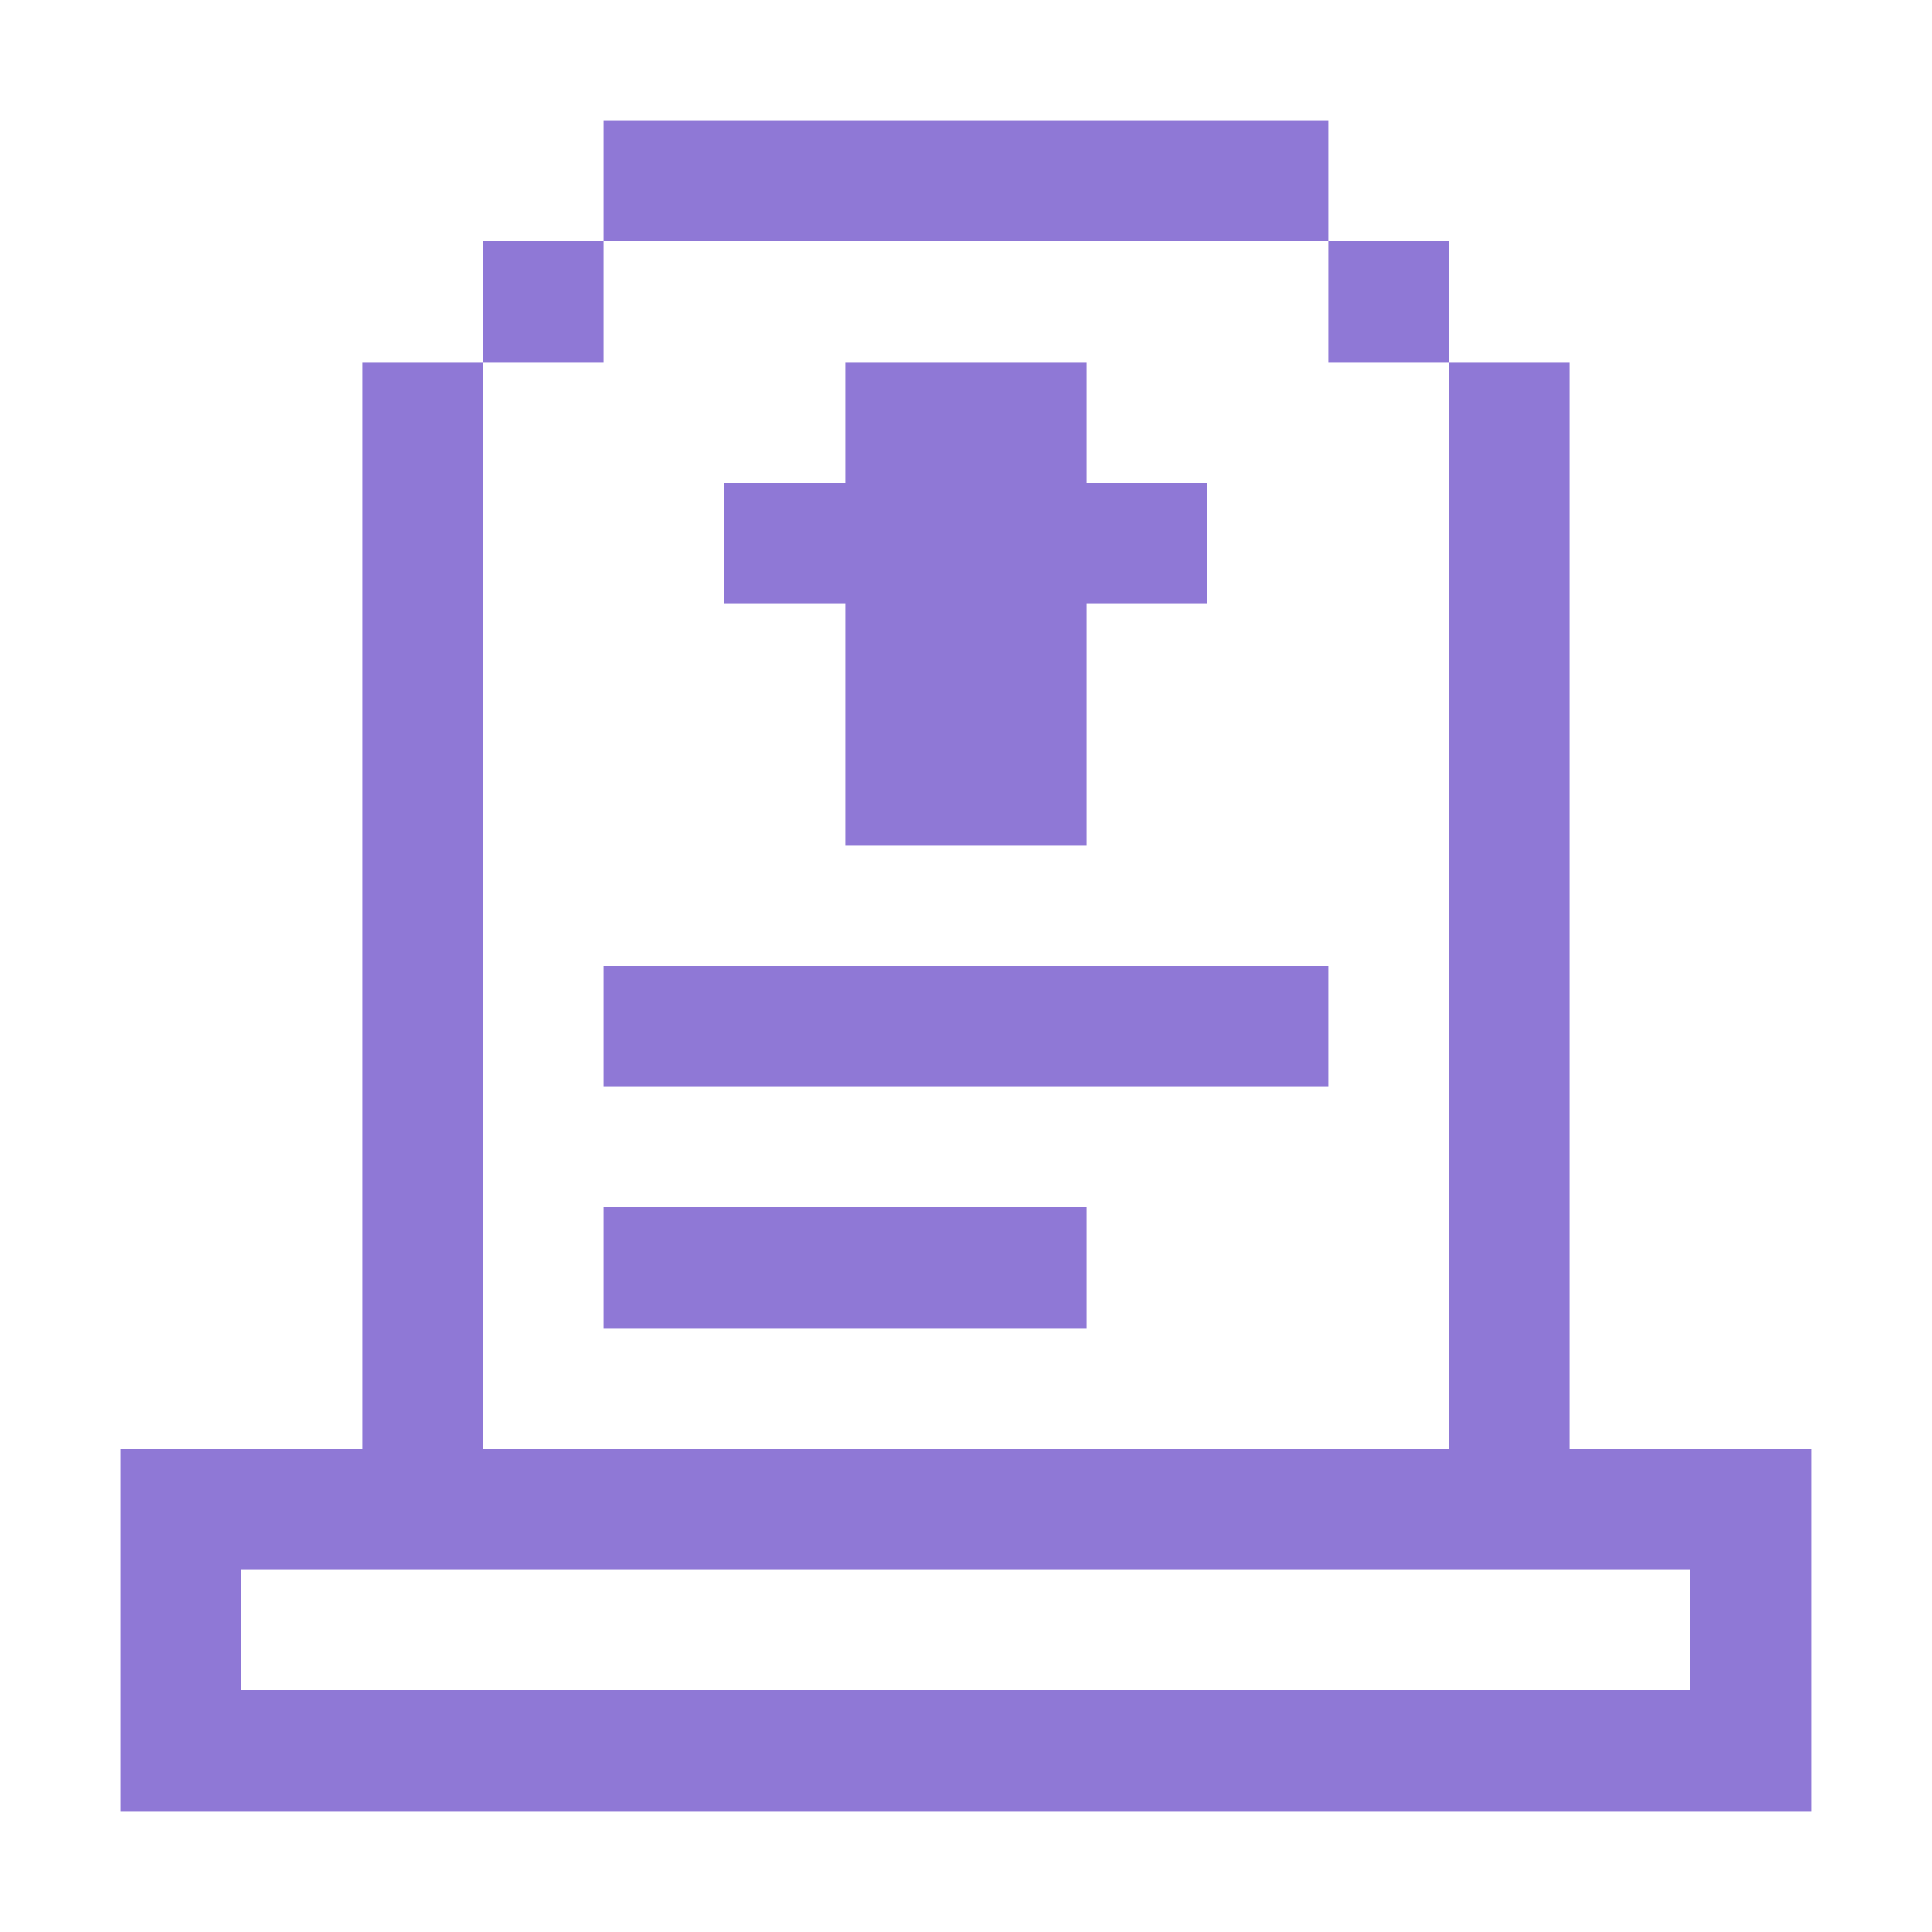
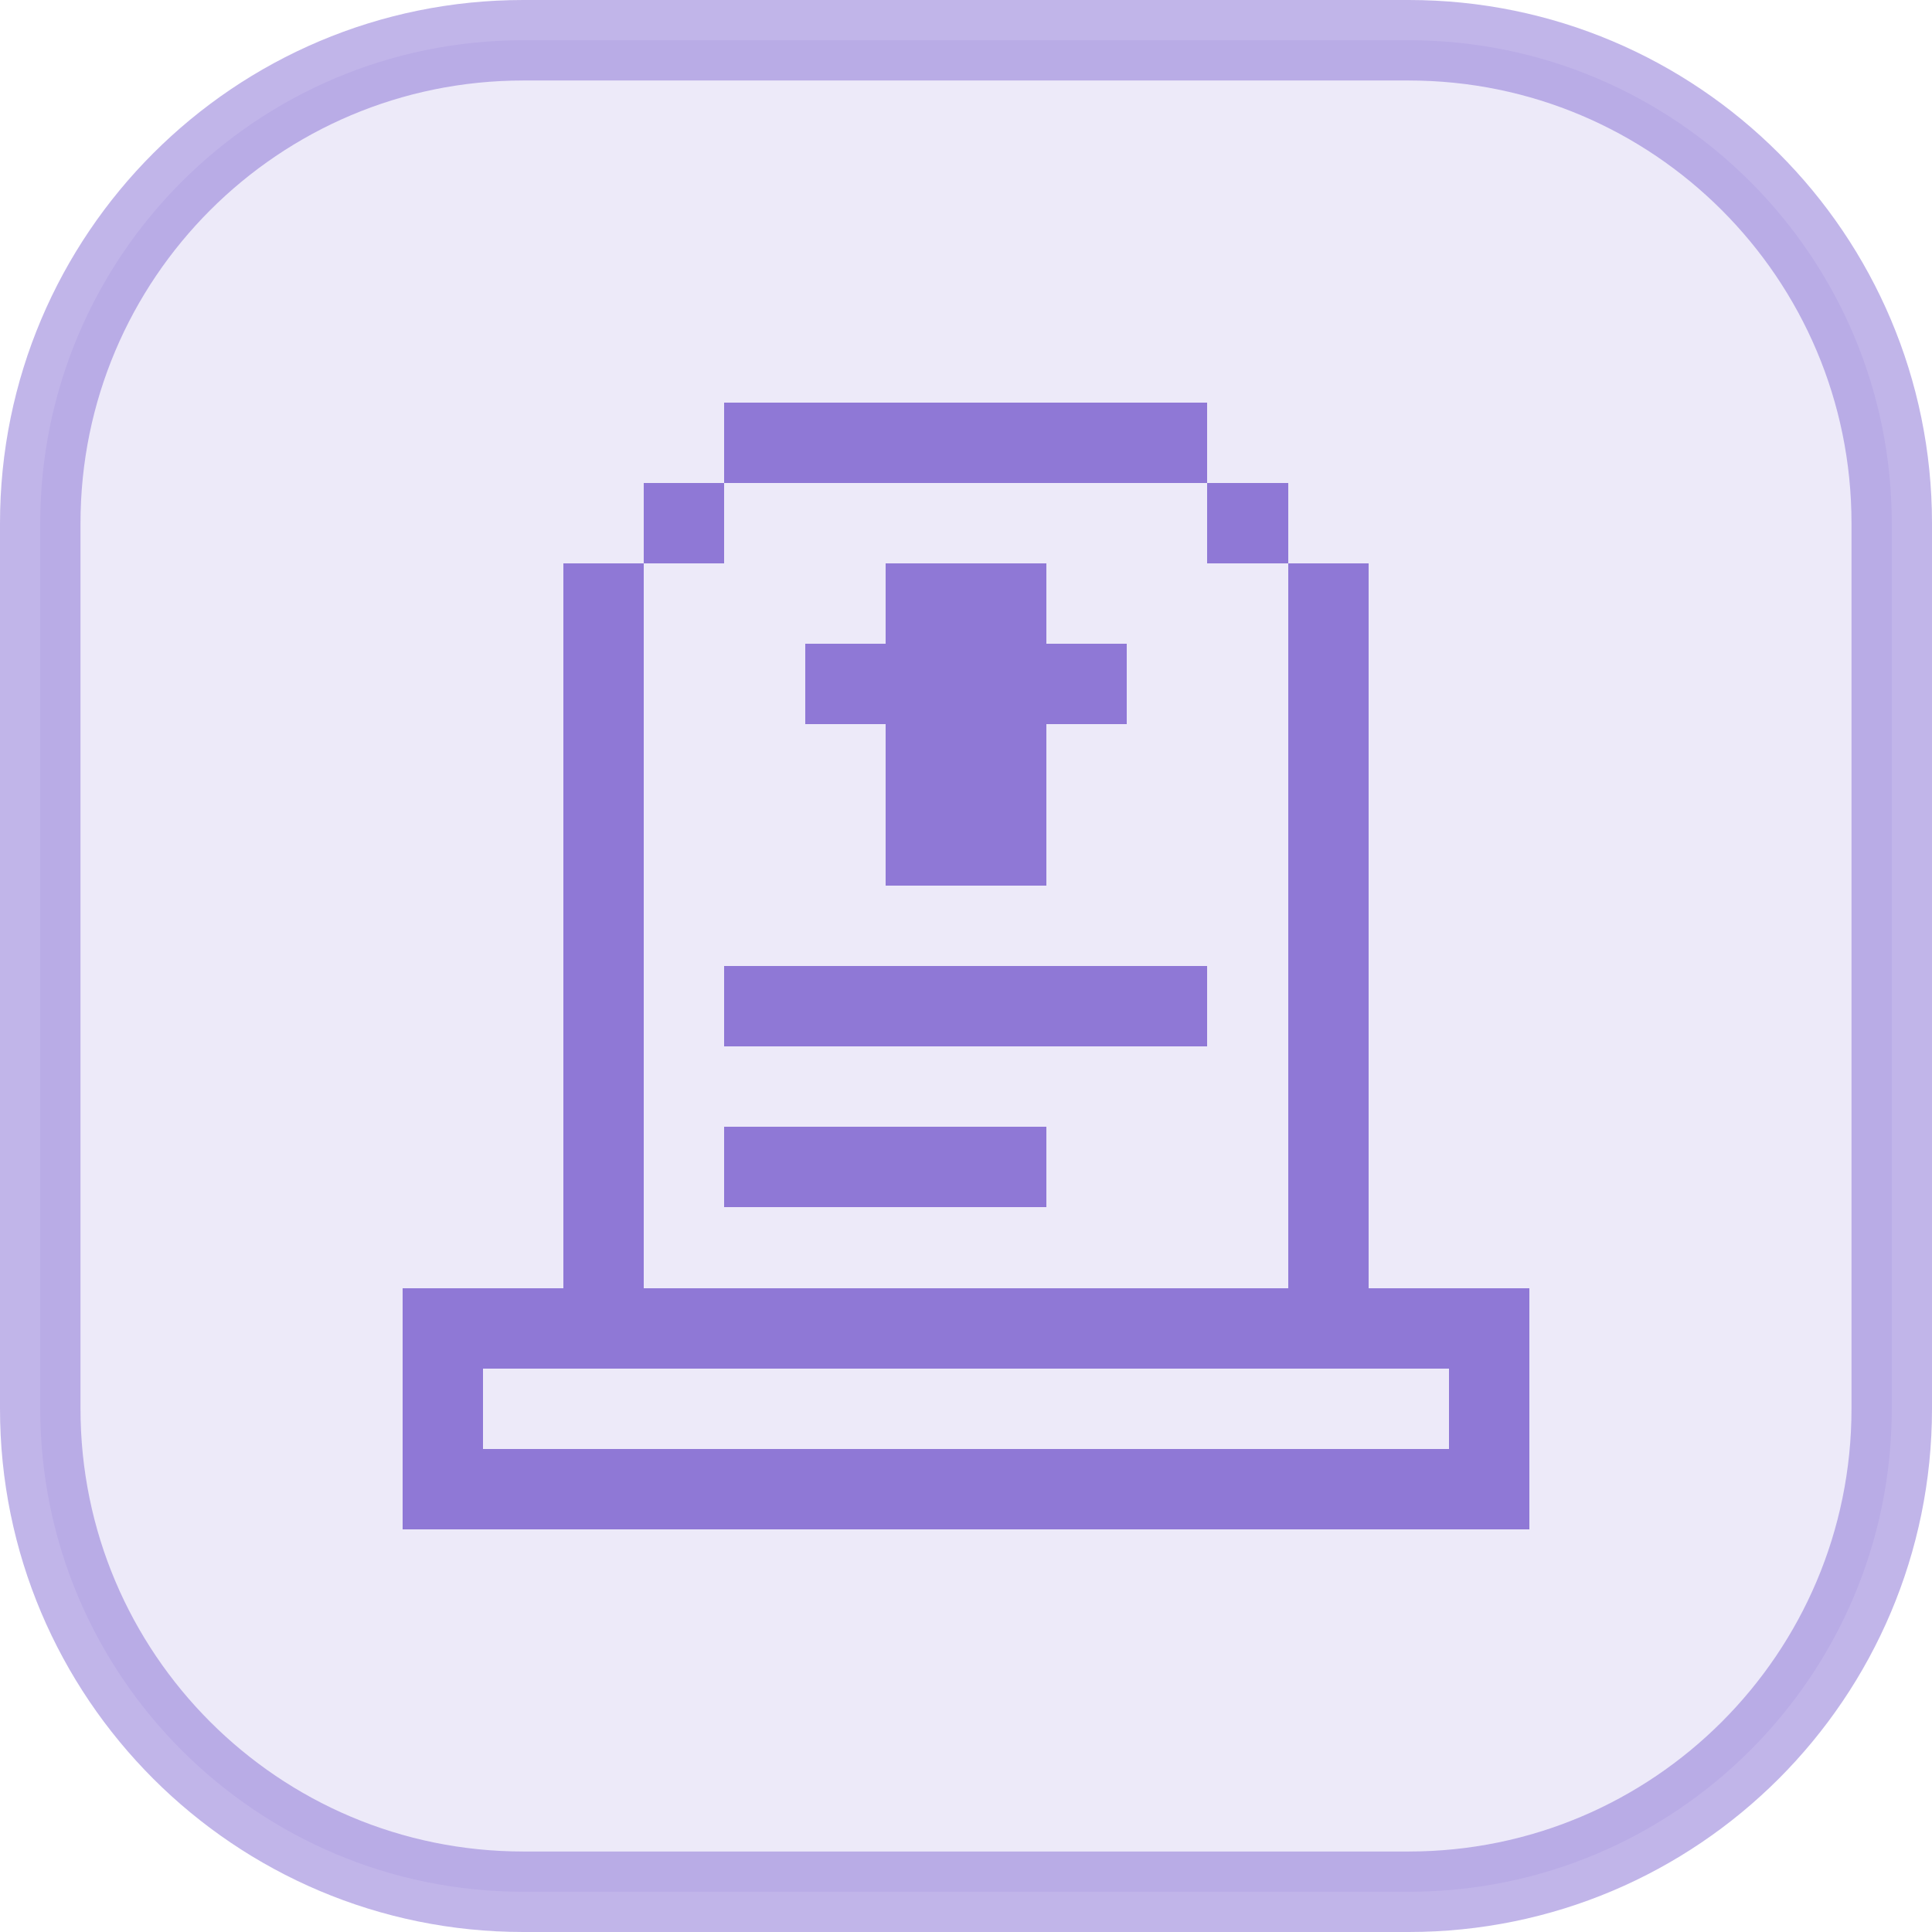
- <svg xmlns="http://www.w3.org/2000/svg" viewBox="0 0 16 16" width="32" height="32" shape-rendering="crispEdges">
-   <path fill="#8f78d6" d="M5 1h6v1h-6zM4 2h1v1h-1zM11 2h1v1h-1zM3 3h1v1h-1zM7 3h2v1h-2zM12 3h1v1h-1zM3 4h1v1h-1zM6 4h4v1h-4zM12 4h1v1h-1zM3 5h1v1h-1zM7 5h2v1h-2zM12 5h1v1h-1zM3 6h1v1h-1zM7 6h2v1h-2zM12 6h1v1h-1zM3 7h1v1h-1zM12 7h1v1h-1zM3 8h1v1h-1zM5 8h6v1h-6zM12 8h1v1h-1zM3 9h1v1h-1zM12 9h1v1h-1zM3 10h1v1h-1zM5 10h4v1h-4zM12 10h1v1h-1zM3 11h1v1h-1zM12 11h1v1h-1zM1 12h14v1h-14zM1 13h1v1h-1zM14 13h1v1h-1zM1 14h14v1h-14z" />
+ <svg xmlns="http://www.w3.org/2000/svg" viewBox="0 0 24 24" width="48" height="48">
+   <rect x=".5" y=".5" width="23" height="23" rx="6" fill="#8f78d6" fill-opacity=".16" stroke="#8f78d6" stroke-opacity=".55" />
+   <path transform="translate(4 4)" fill="#8f78d6" shape-rendering="crispEdges" d="M5 1h6v1h-6zM4 2h1v1h-1zM11 2h1v1h-1zM3 3h1v1h-1zM7 3h2v1h-2zM12 3h1v1h-1zM3 4h1v1h-1zM6 4h4v1h-4zM12 4h1v1h-1zM3 5h1v1h-1zM7 5h2v1h-2zM12 5h1v1h-1zM3 6h1v1h-1zM7 6h2v1h-2zM12 6h1v1h-1zM3 7h1v1h-1zM12 7h1v1h-1zM3 8h1v1h-1zM5 8h6v1h-6zM12 8h1v1h-1zM3 9h1v1h-1zM12 9h1v1h-1zM3 10h1v1h-1zM5 10h4v1h-4zM12 10h1v1h-1zM3 11h1v1h-1zM12 11h1v1h-1zM1 12h14v1h-14zM1 13h1v1h-1zM14 13h1v1h-1zM1 14h14v1h-14z" />
</svg>
